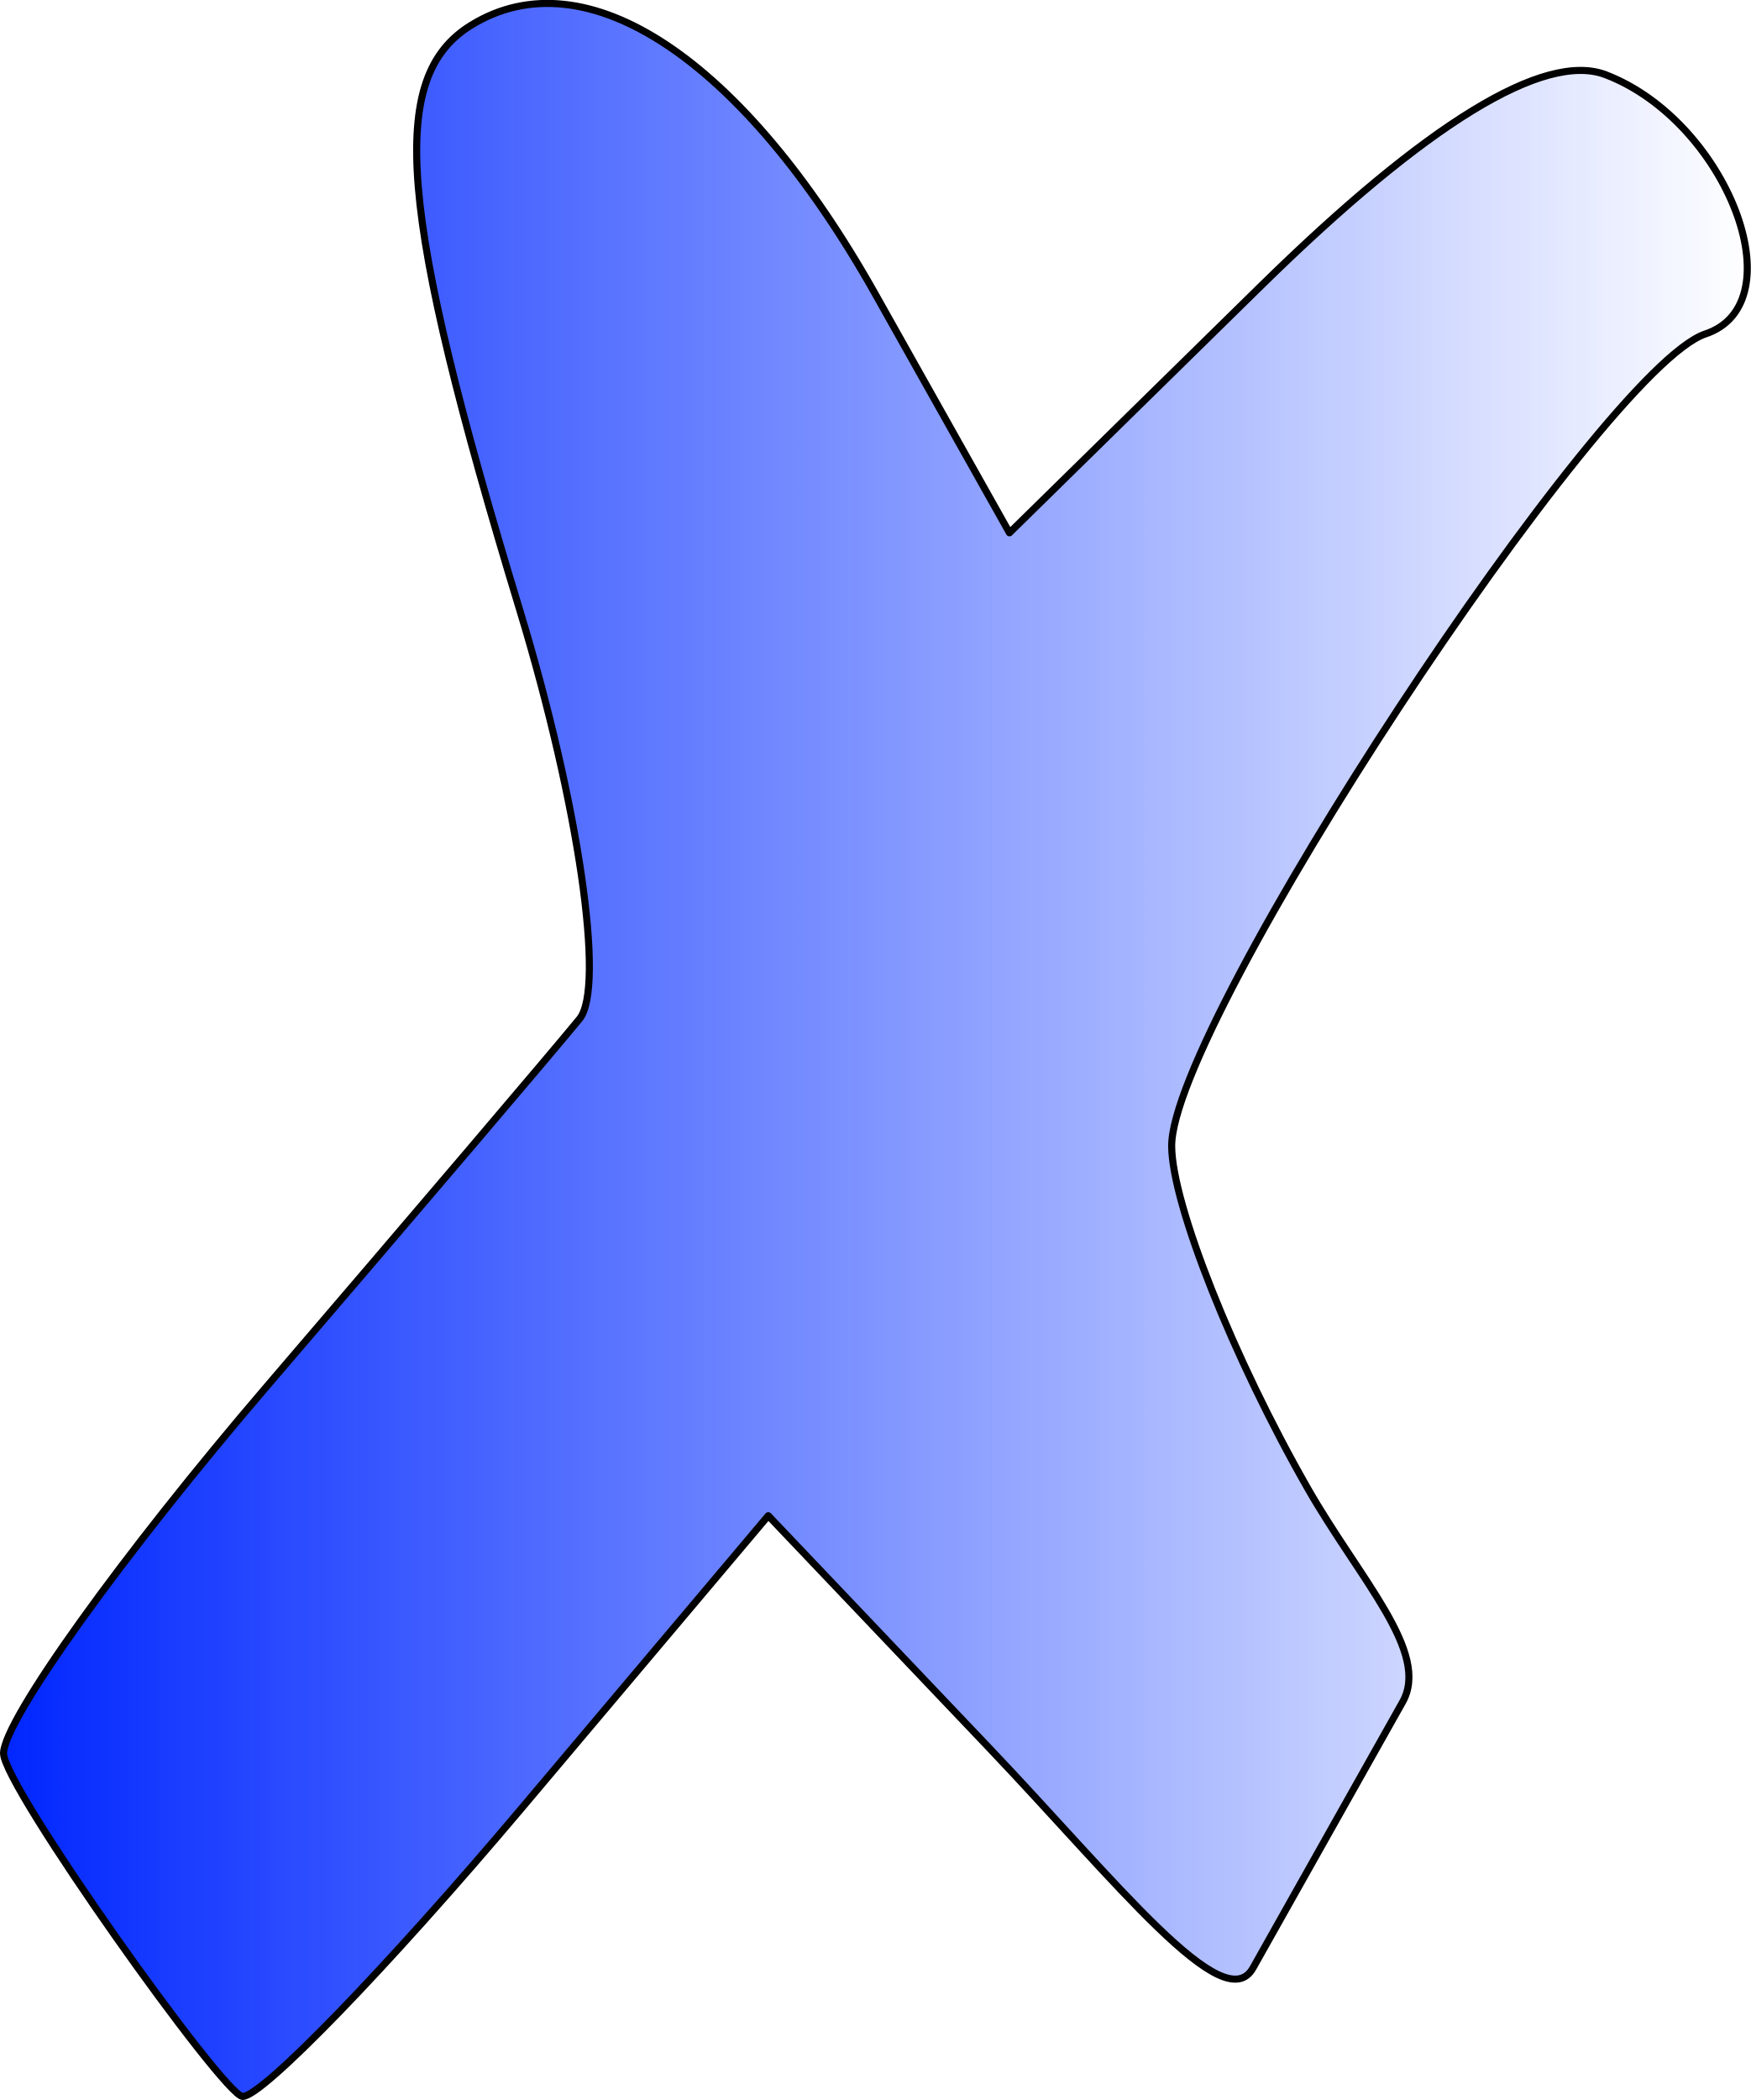
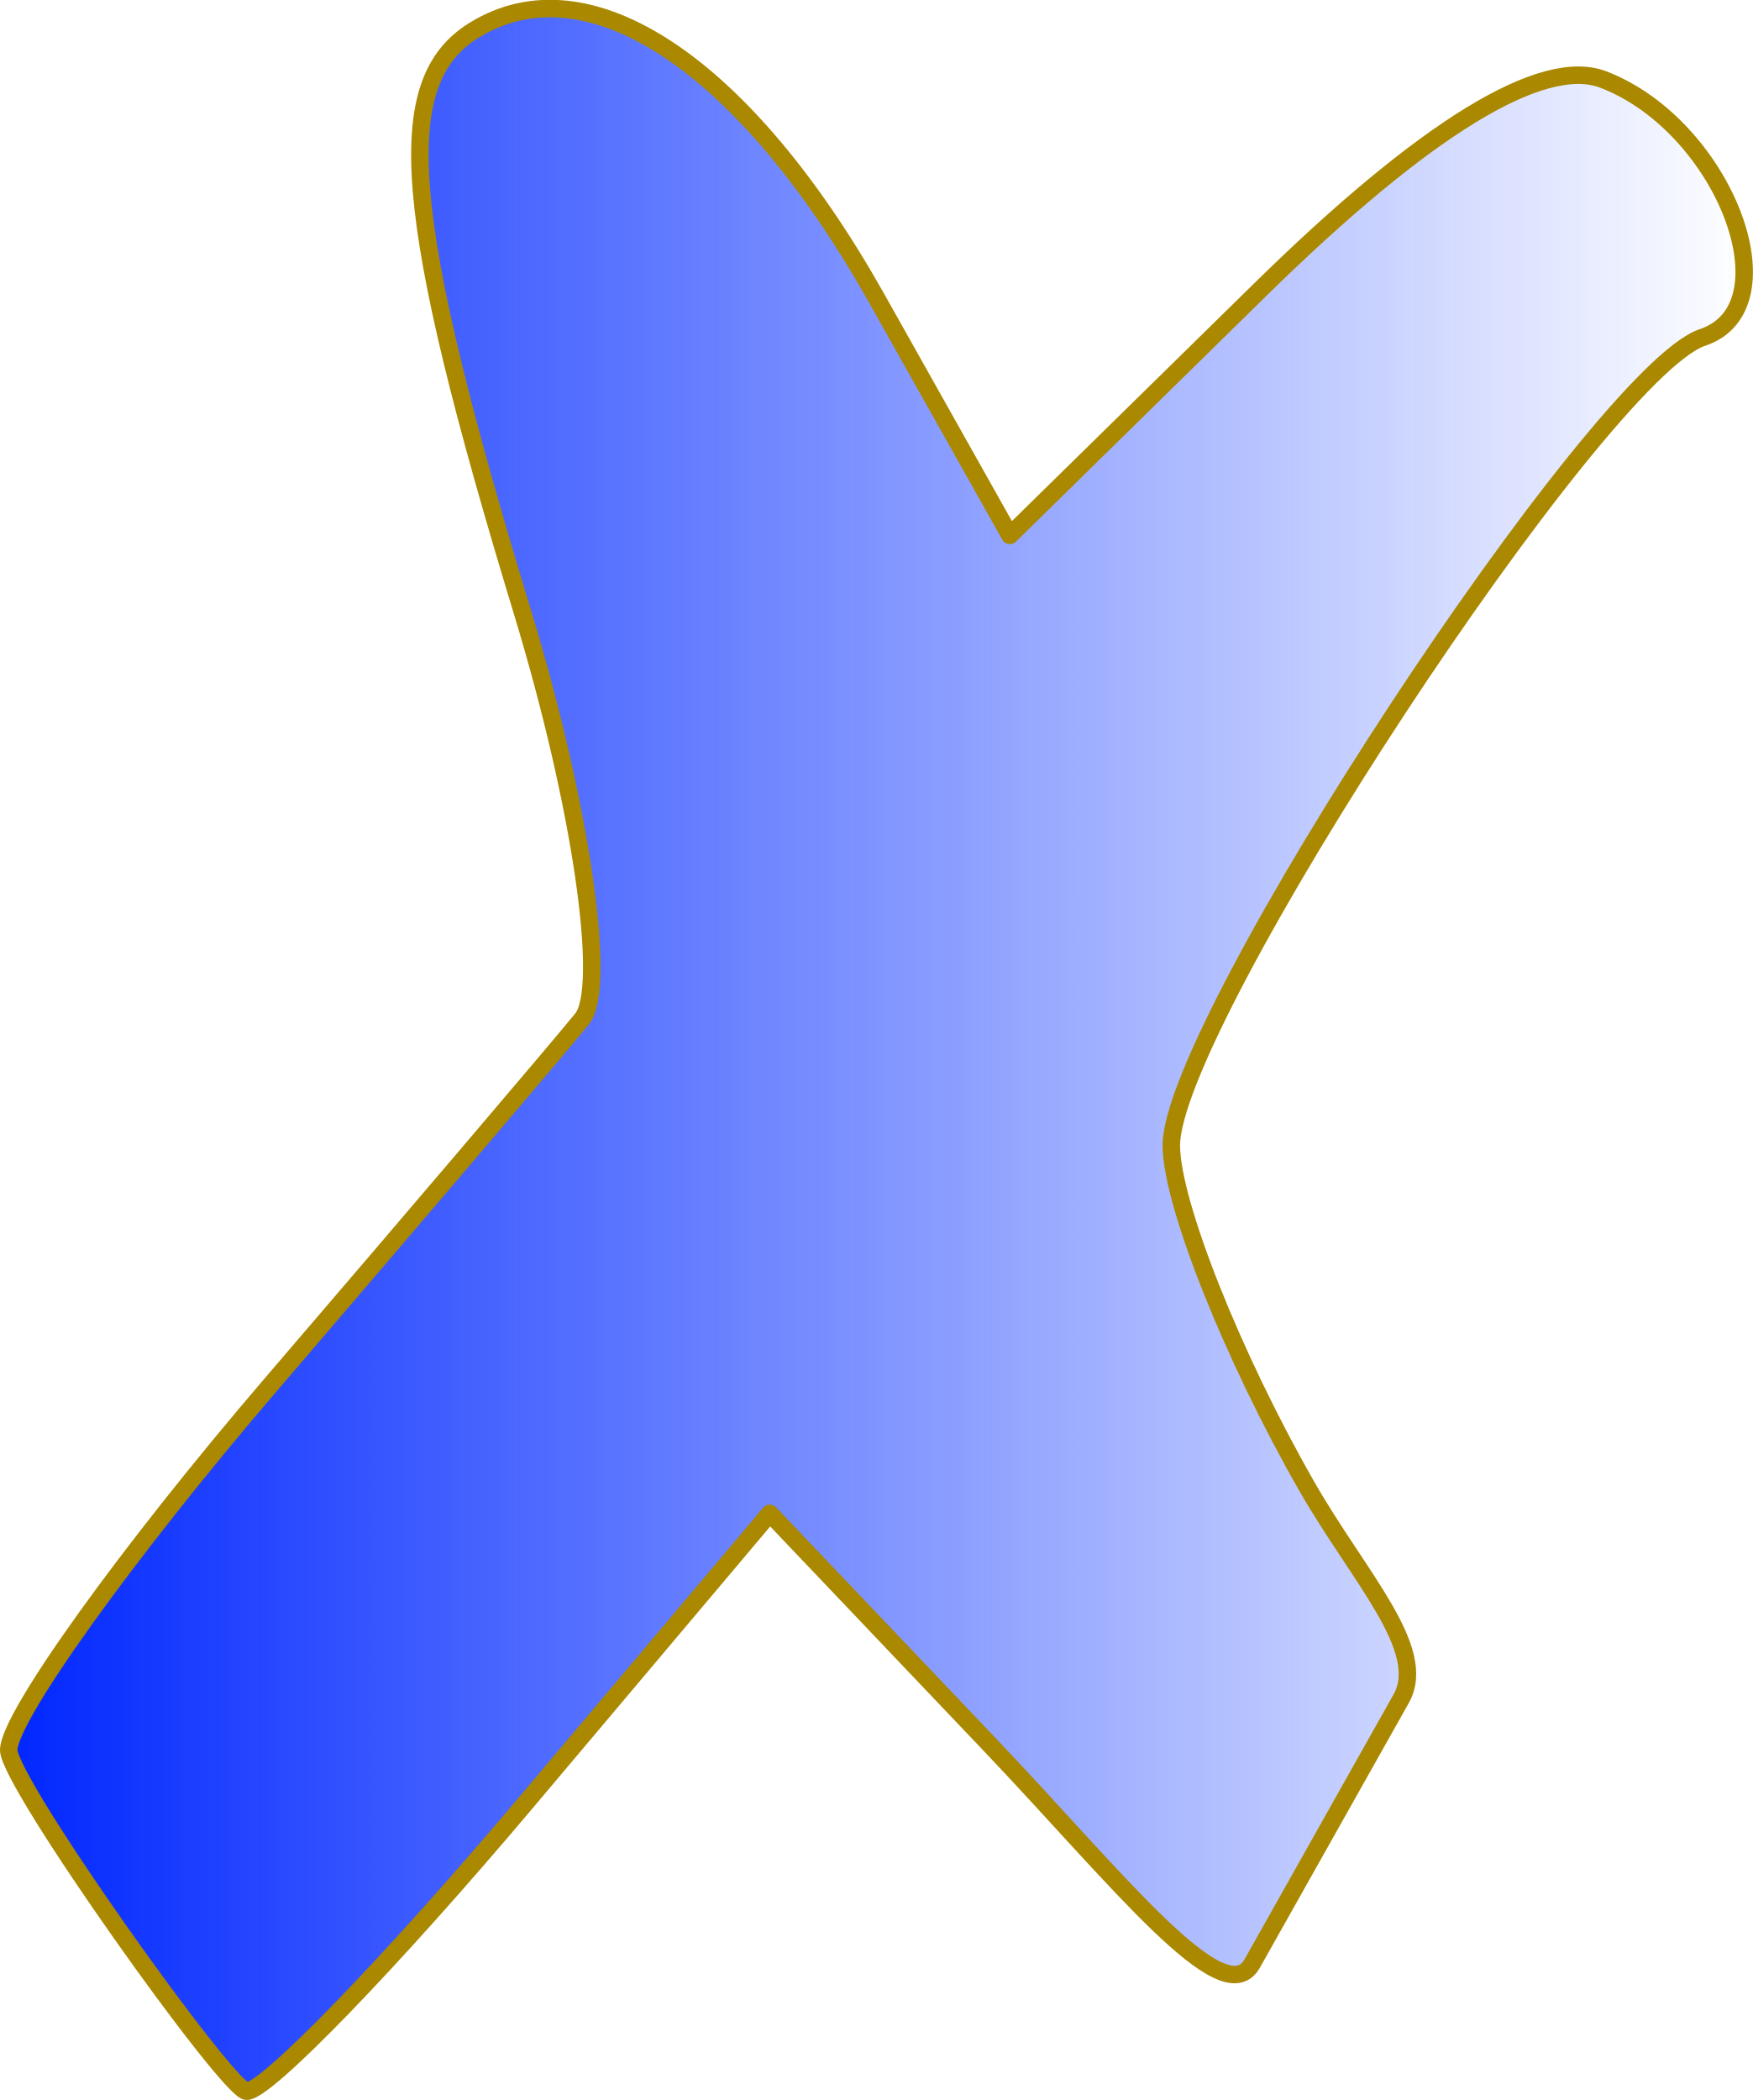
- <svg xmlns="http://www.w3.org/2000/svg" version="1.0" viewBox="0 0 100.07 120">
+ <svg xmlns="http://www.w3.org/2000/svg" version="1.0" viewBox="0 0 100.17 120">
  <defs>
-     <linearGradient id="linearGradient26" x1="14.554" x2="510.45" y1="300.01" y2="300.01" gradientTransform="matrix(.2018 0 0 .2018 -2.937 -.5409)" gradientUnits="userSpaceOnUse">
+     <linearGradient id="linearGradient26" x1="14.554" x2="510.45" y1="300.01" y2="300.01" gradientTransform="matrix(.20081 0 0 .20081 -2.6238 -.24343)" gradientUnits="userSpaceOnUse">
      <stop stop-color="#0026ff" offset="0" />
      <stop stop-color="#002eff" stop-opacity="0" offset="1" />
    </linearGradient>
  </defs>
-   <path id="X" d="m0.202 100.2c0-1.887 6.802-11.363 15.116-21.058 8.314-9.695 16.326-19.108 17.804-20.918 1.479-1.81-0.057-12.32-3.413-23.354-6.953-22.858-7.586-30.459-2.787-33.425 6.56-4.054 15.562 1.935 23.119 15.381l7.656 13.621 14.377-14.11c9.453-9.277 16.201-13.409 19.704-12.065 6.931 2.66 10.93 13.066 5.693 14.812-5.945 1.982-30.55 39.425-30.503 46.419 0.022 3.312 3.518 12.102 7.769 19.535 2.998 5.242 7.028 9.379 5.429 12.222l-8.552 15.2c-1.659 2.948-7.785-4.912-15.043-12.541l-12.66-13.309-14.035 16.645c-7.719 9.155-14.926 16.598-16.015 16.54-1.089-0.058-13.657-17.708-13.657-19.595z" fill="url(#linearGradient26)" stroke="#000" stroke-linejoin="round" stroke-width=".404" />
+   <path id="X" d="m0.5 100c0-1.878 6.769-11.307 15.041-20.954 8.273-9.647 16.246-19.014 17.716-20.815 1.472-1.802-0.057-12.259-3.397-23.239-6.918-22.745-7.549-30.309-2.773-33.26 6.527-4.034 15.485 1.926 23.005 15.305l7.618 13.554 14.306-14.04c9.406-9.232 16.121-13.343 19.607-12.006 6.896 2.647 10.876 13.002 5.665 14.739-5.915 1.972-30.399 39.231-30.353 46.19 0.022 3.296 3.501 12.042 7.731 19.439 2.983 5.216 6.994 9.333 5.402 12.162l-8.51 15.125c-1.651 2.933-7.747-4.888-14.969-12.479l-12.598-13.243-13.966 16.563c-7.681 9.11-14.852 16.516-15.936 16.458-1.084-0.057-13.59-17.621-13.59-19.498z" fill="url(#linearGradient26)" stroke="#a80" stroke-linejoin="round" stroke-width=".999" />
</svg>
